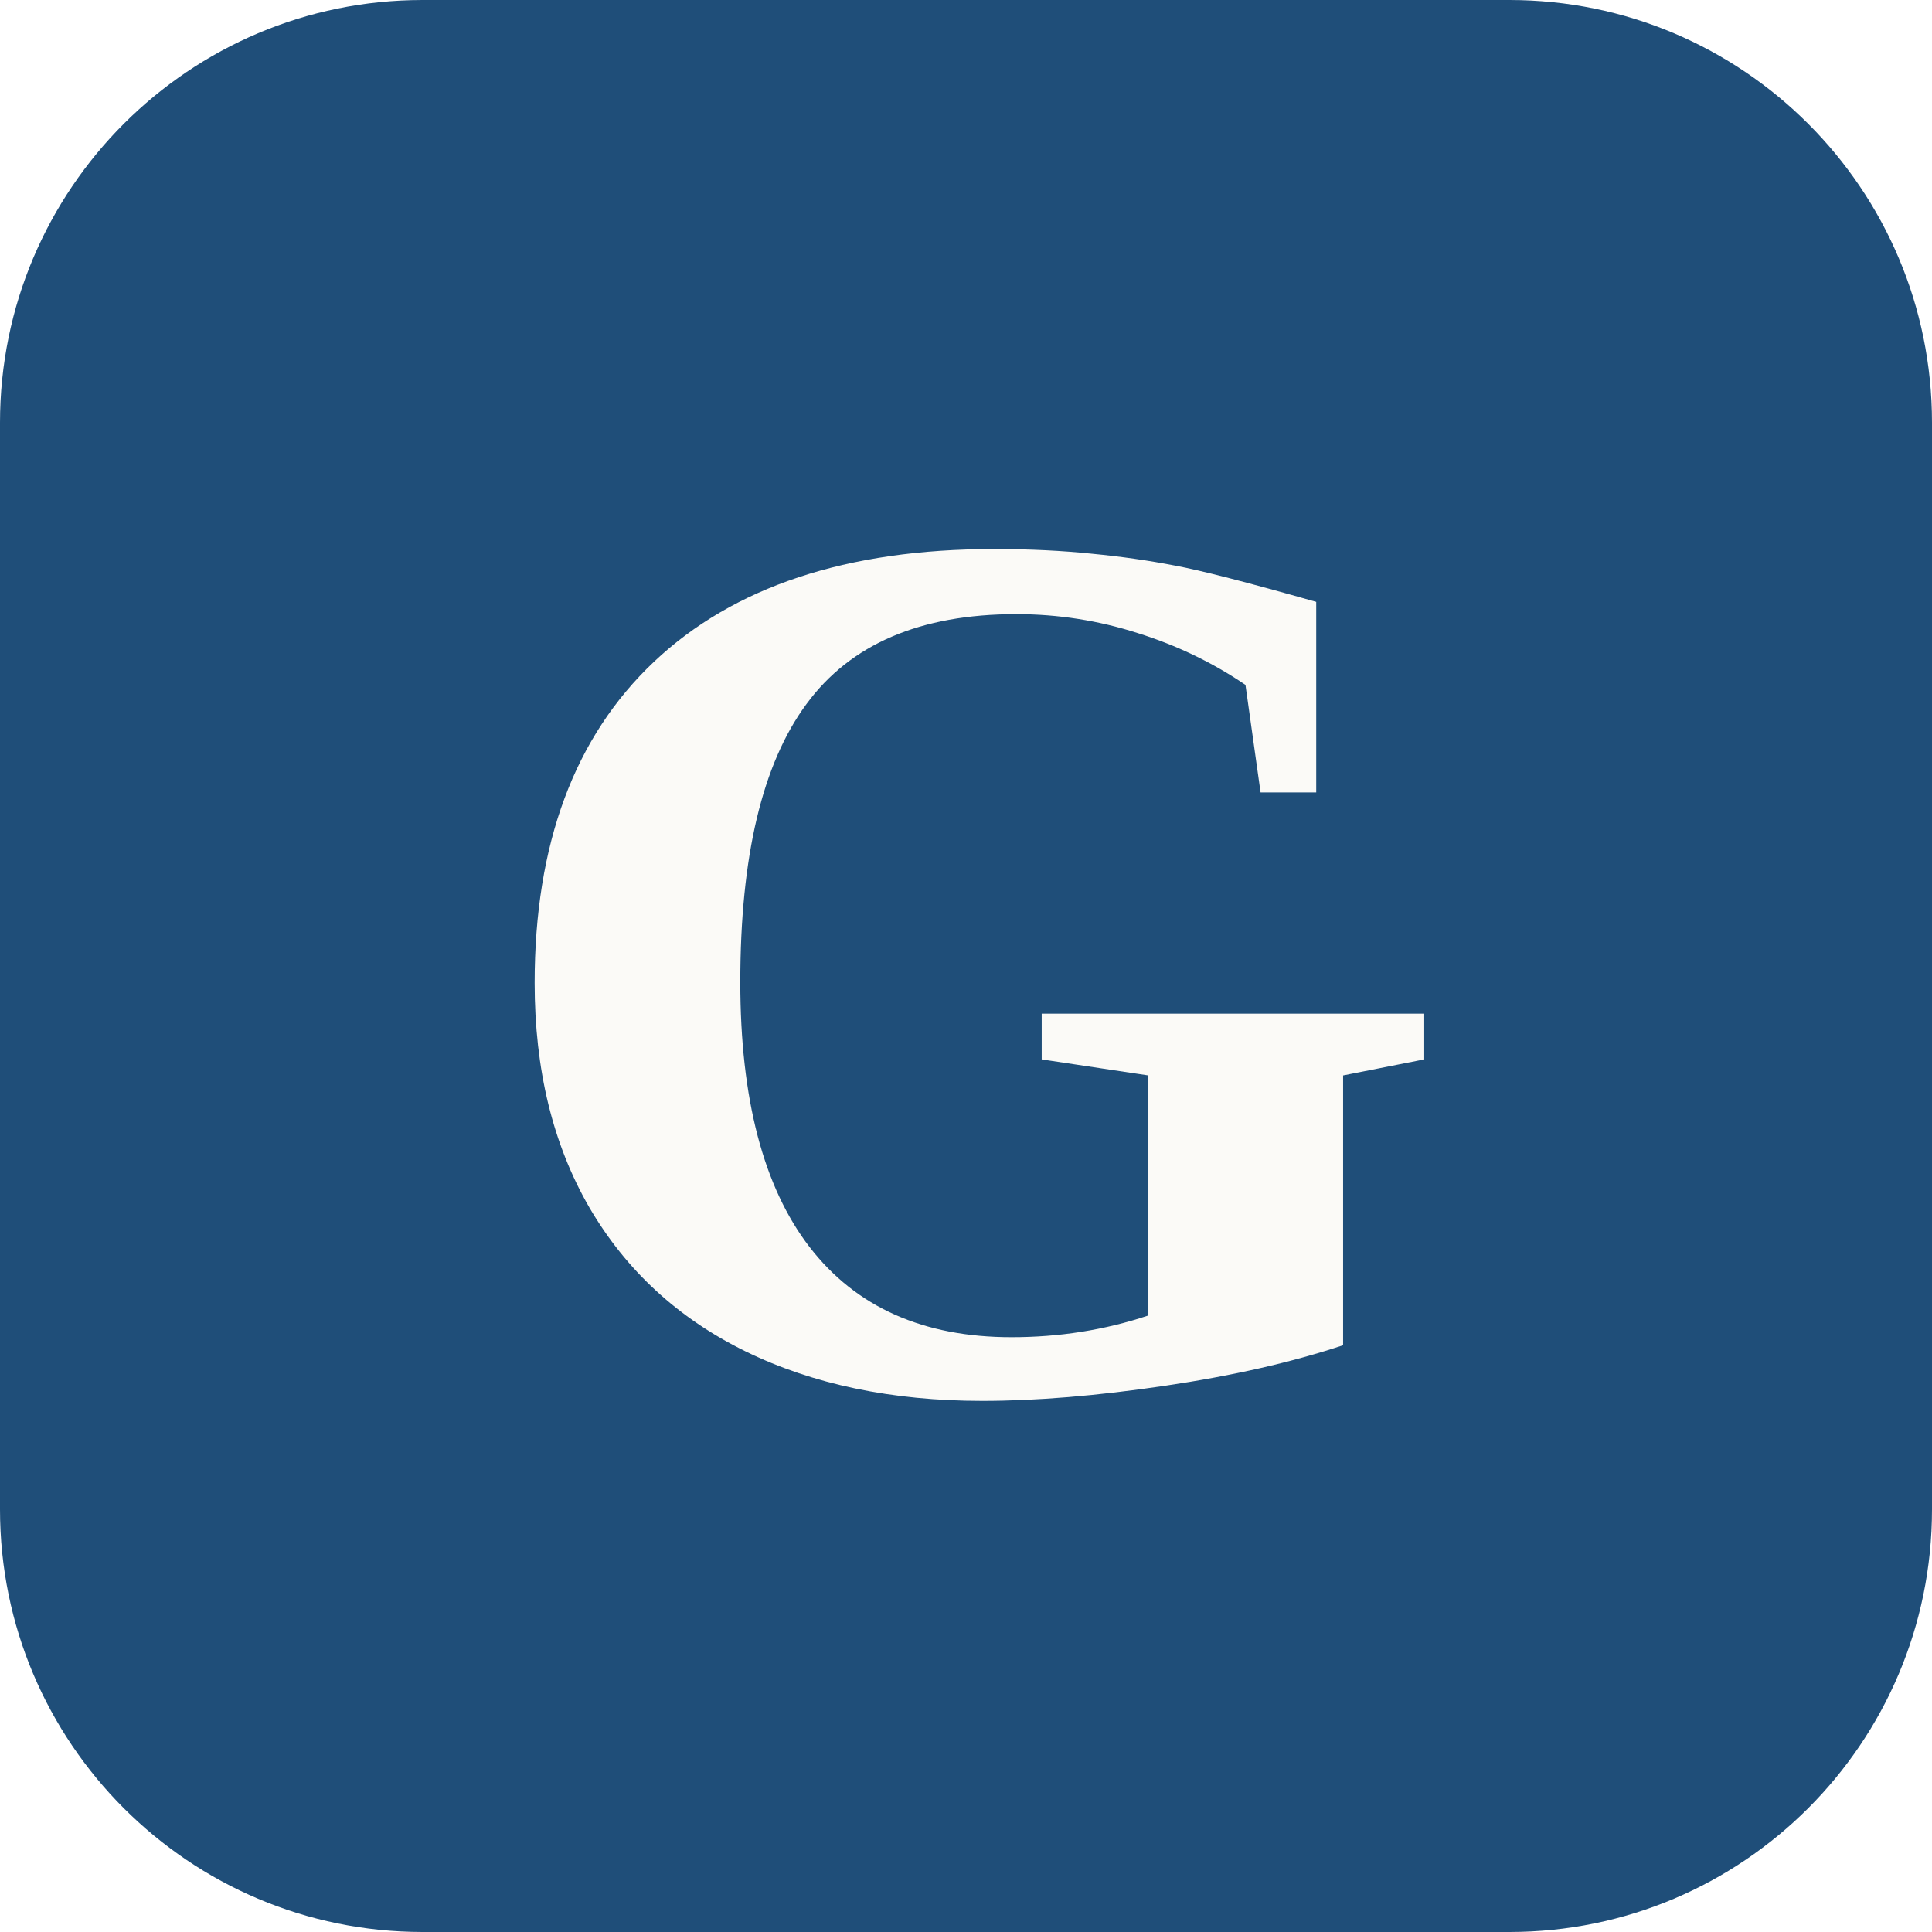
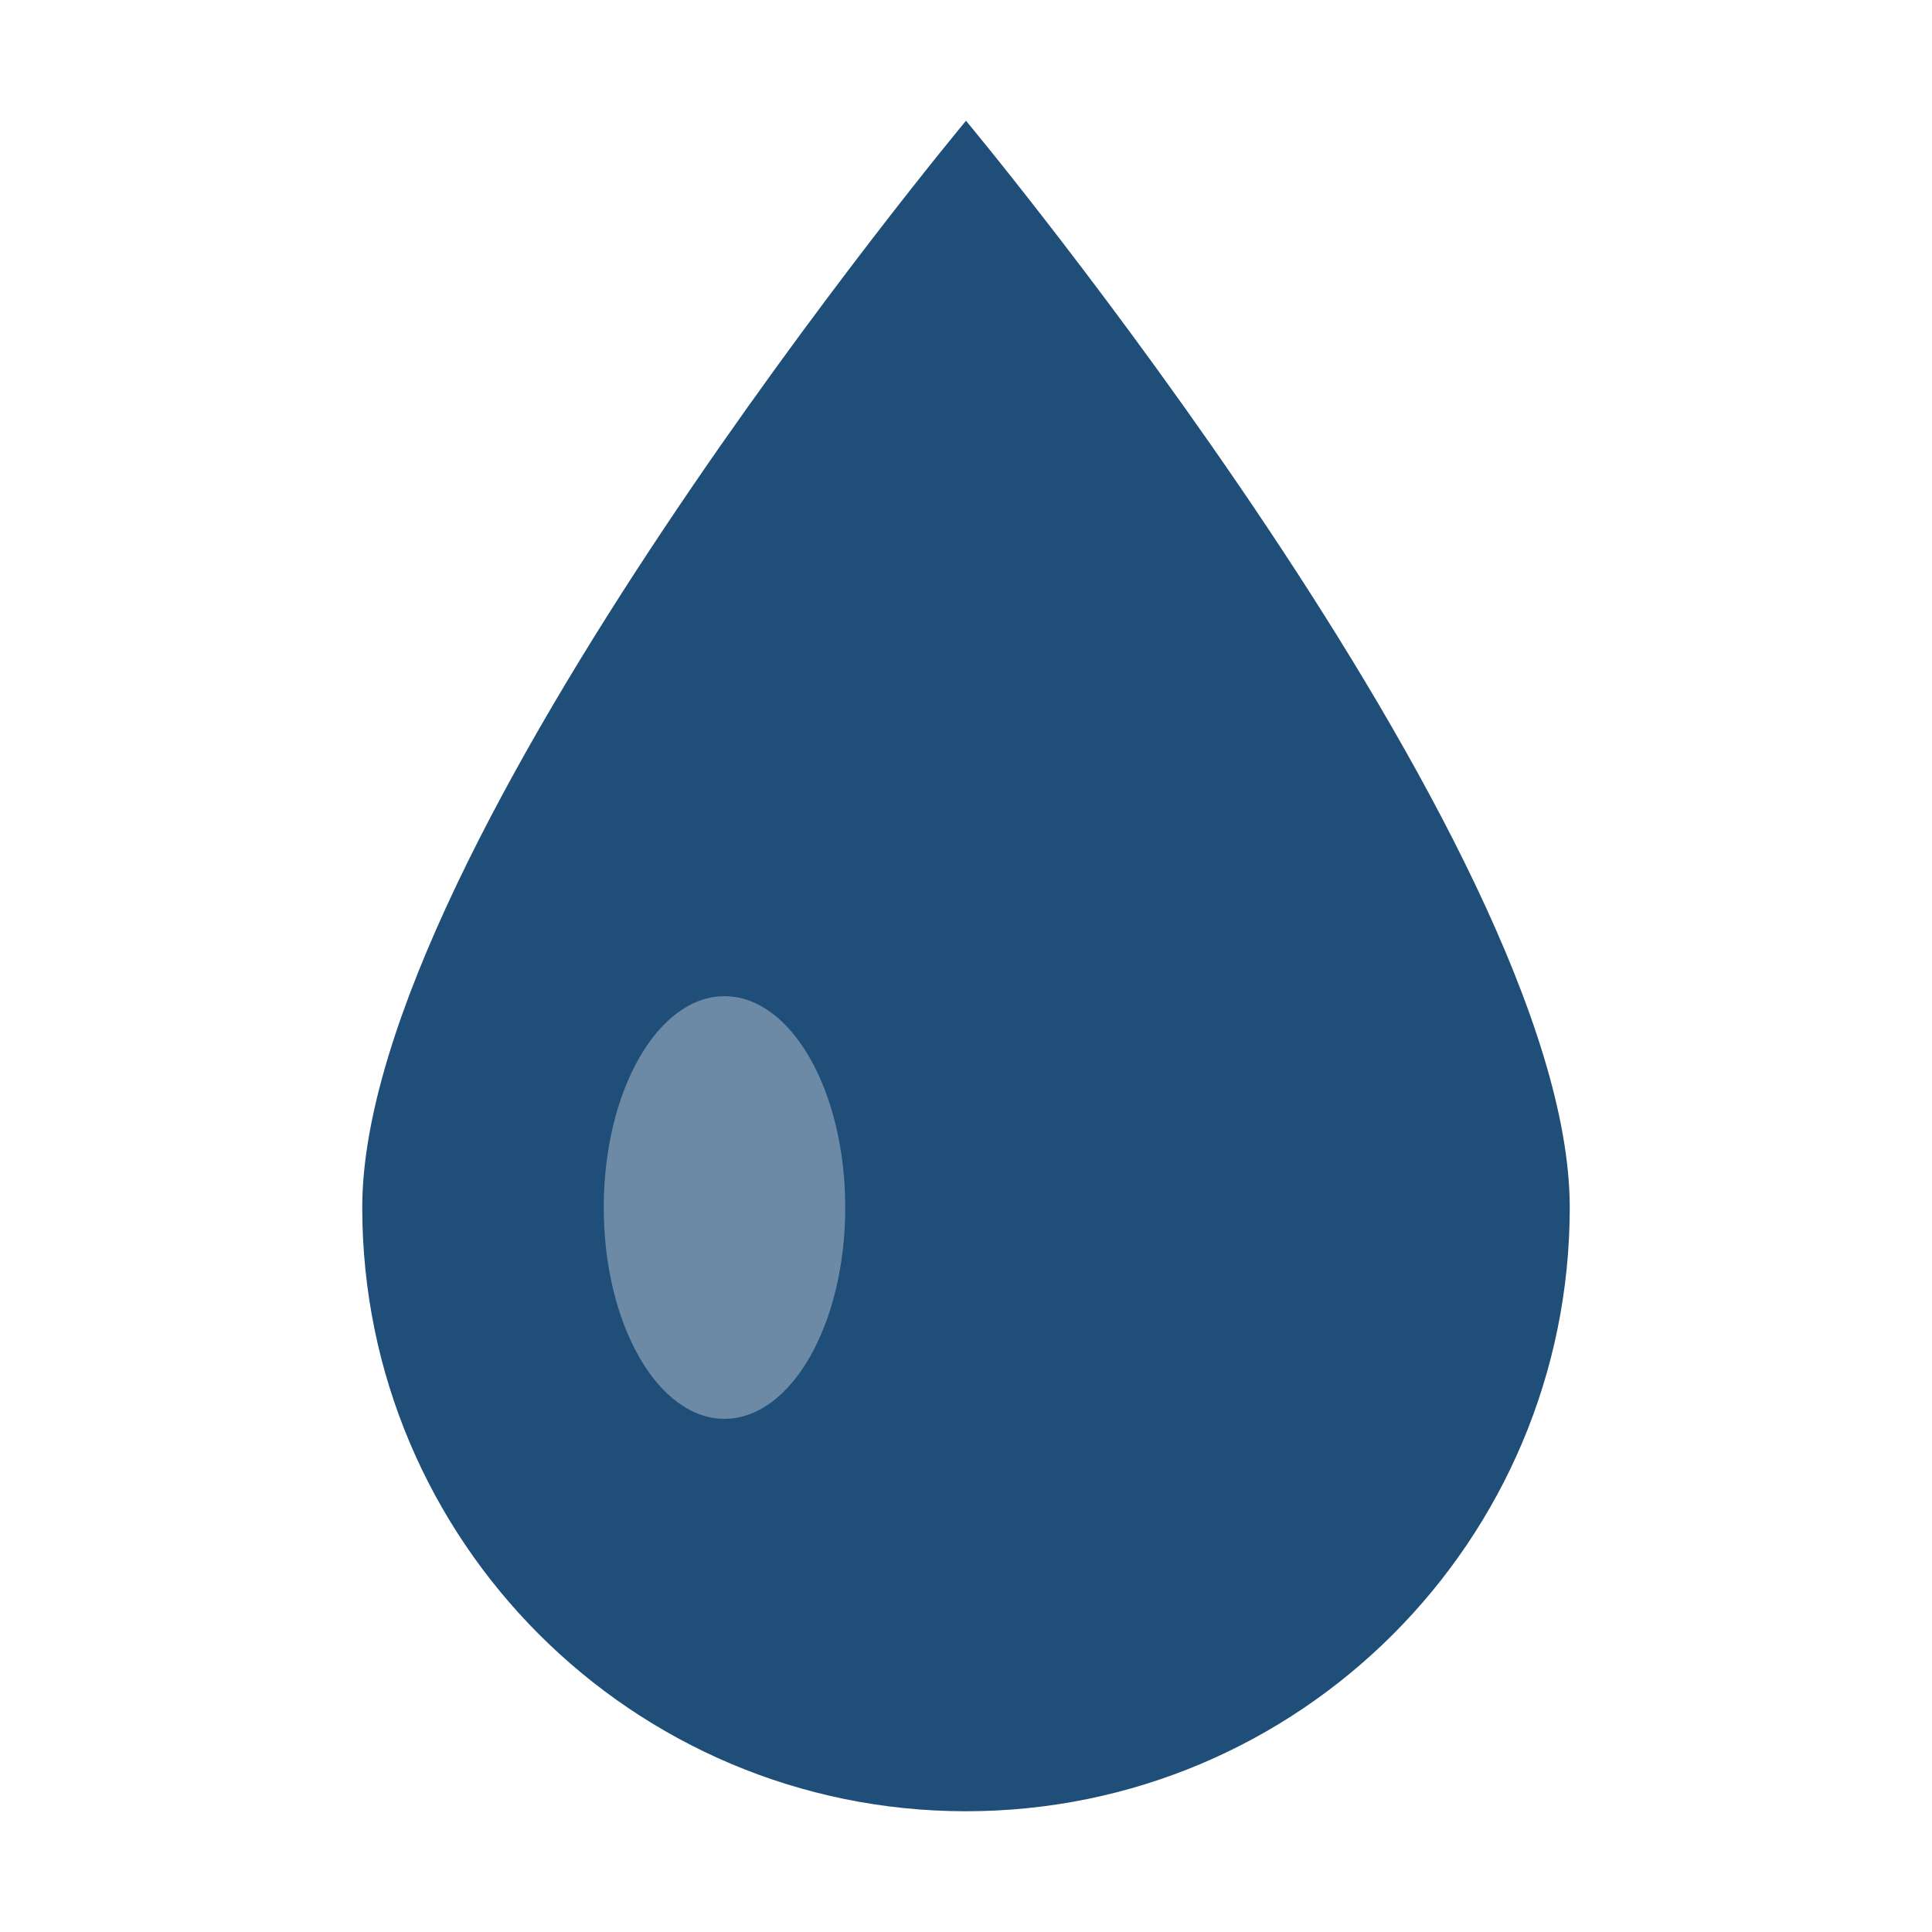
<svg xmlns="http://www.w3.org/2000/svg" viewBox="0 0 64 64">
-   <rect width="64" height="64" rx="14" fill="#1f4e79" />
-   <text x="32" y="46" text-anchor="middle" font-family="Georgia, 'Times New Roman', serif" font-size="42" font-weight="700" fill="#fbfaf7">G</text>
+   <path d="M32 4 C32 4 12 28 12 40 A20 20 0 0 0 52 40 C52 28 32 4 32 4 Z" fill="#1f4e79" />
+   <ellipse cx="24" cy="40" rx="4" ry="7" fill="#fbfaf7" opacity=".35" />
</svg>
